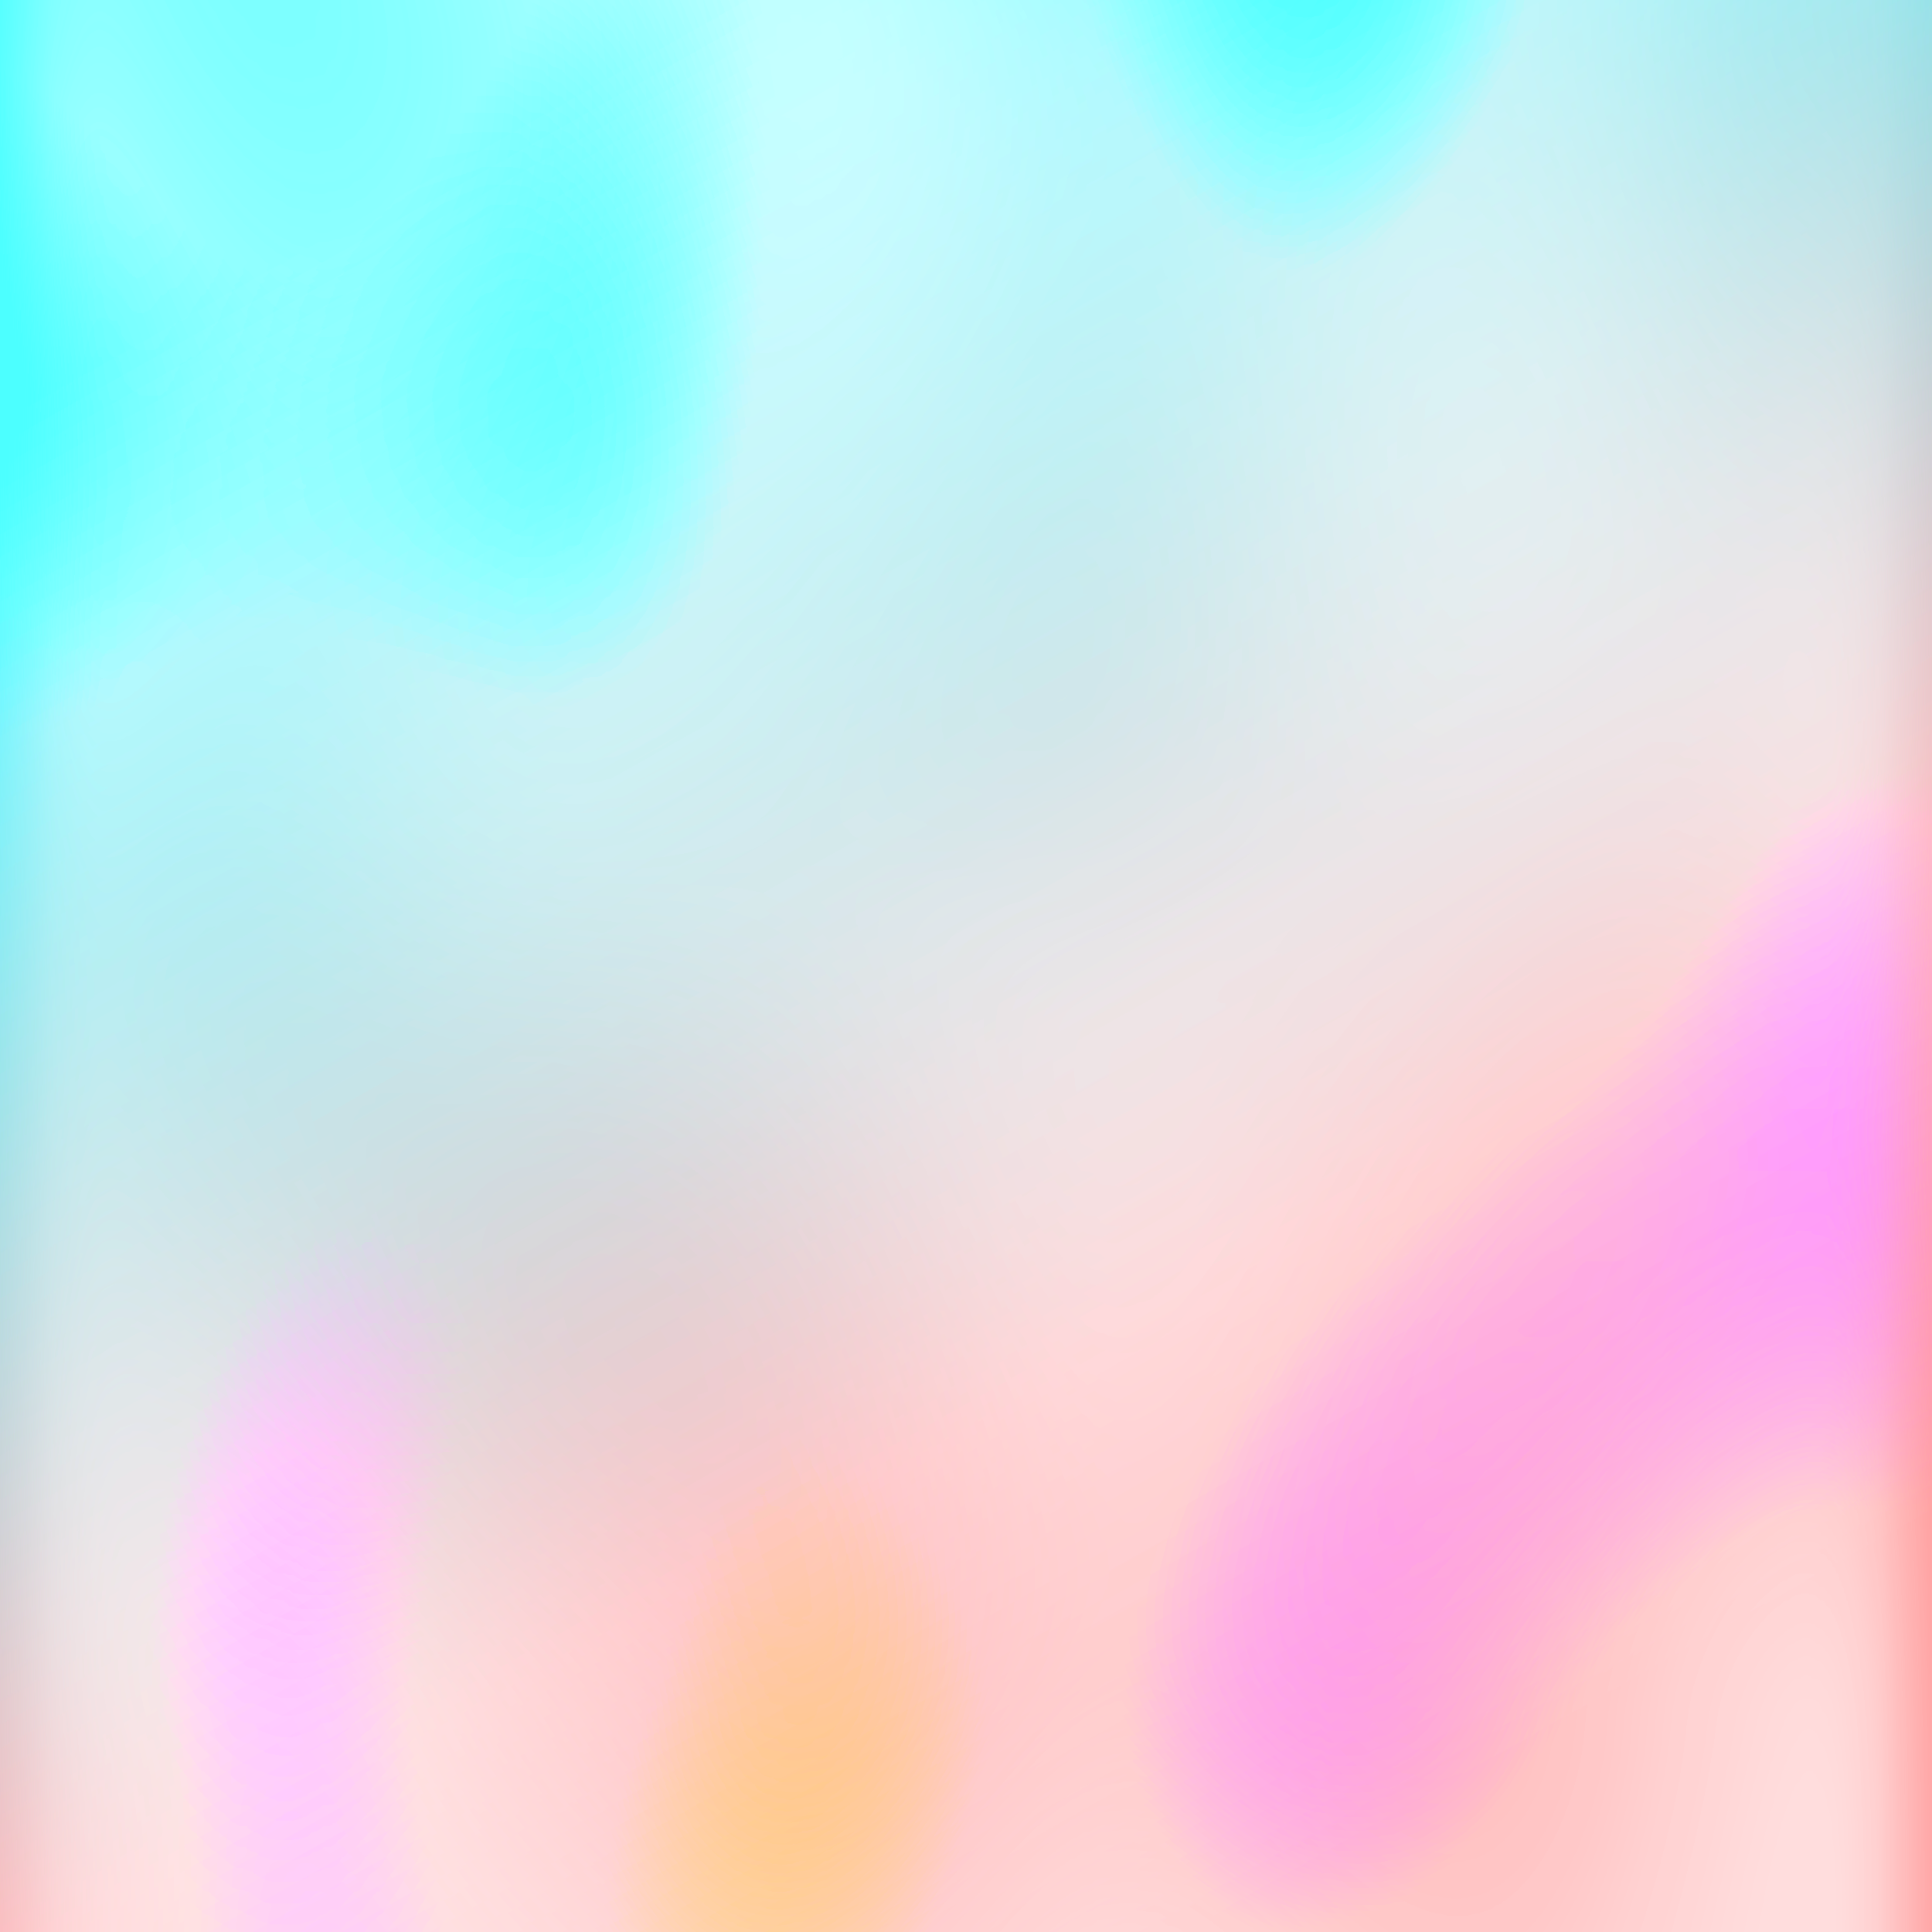
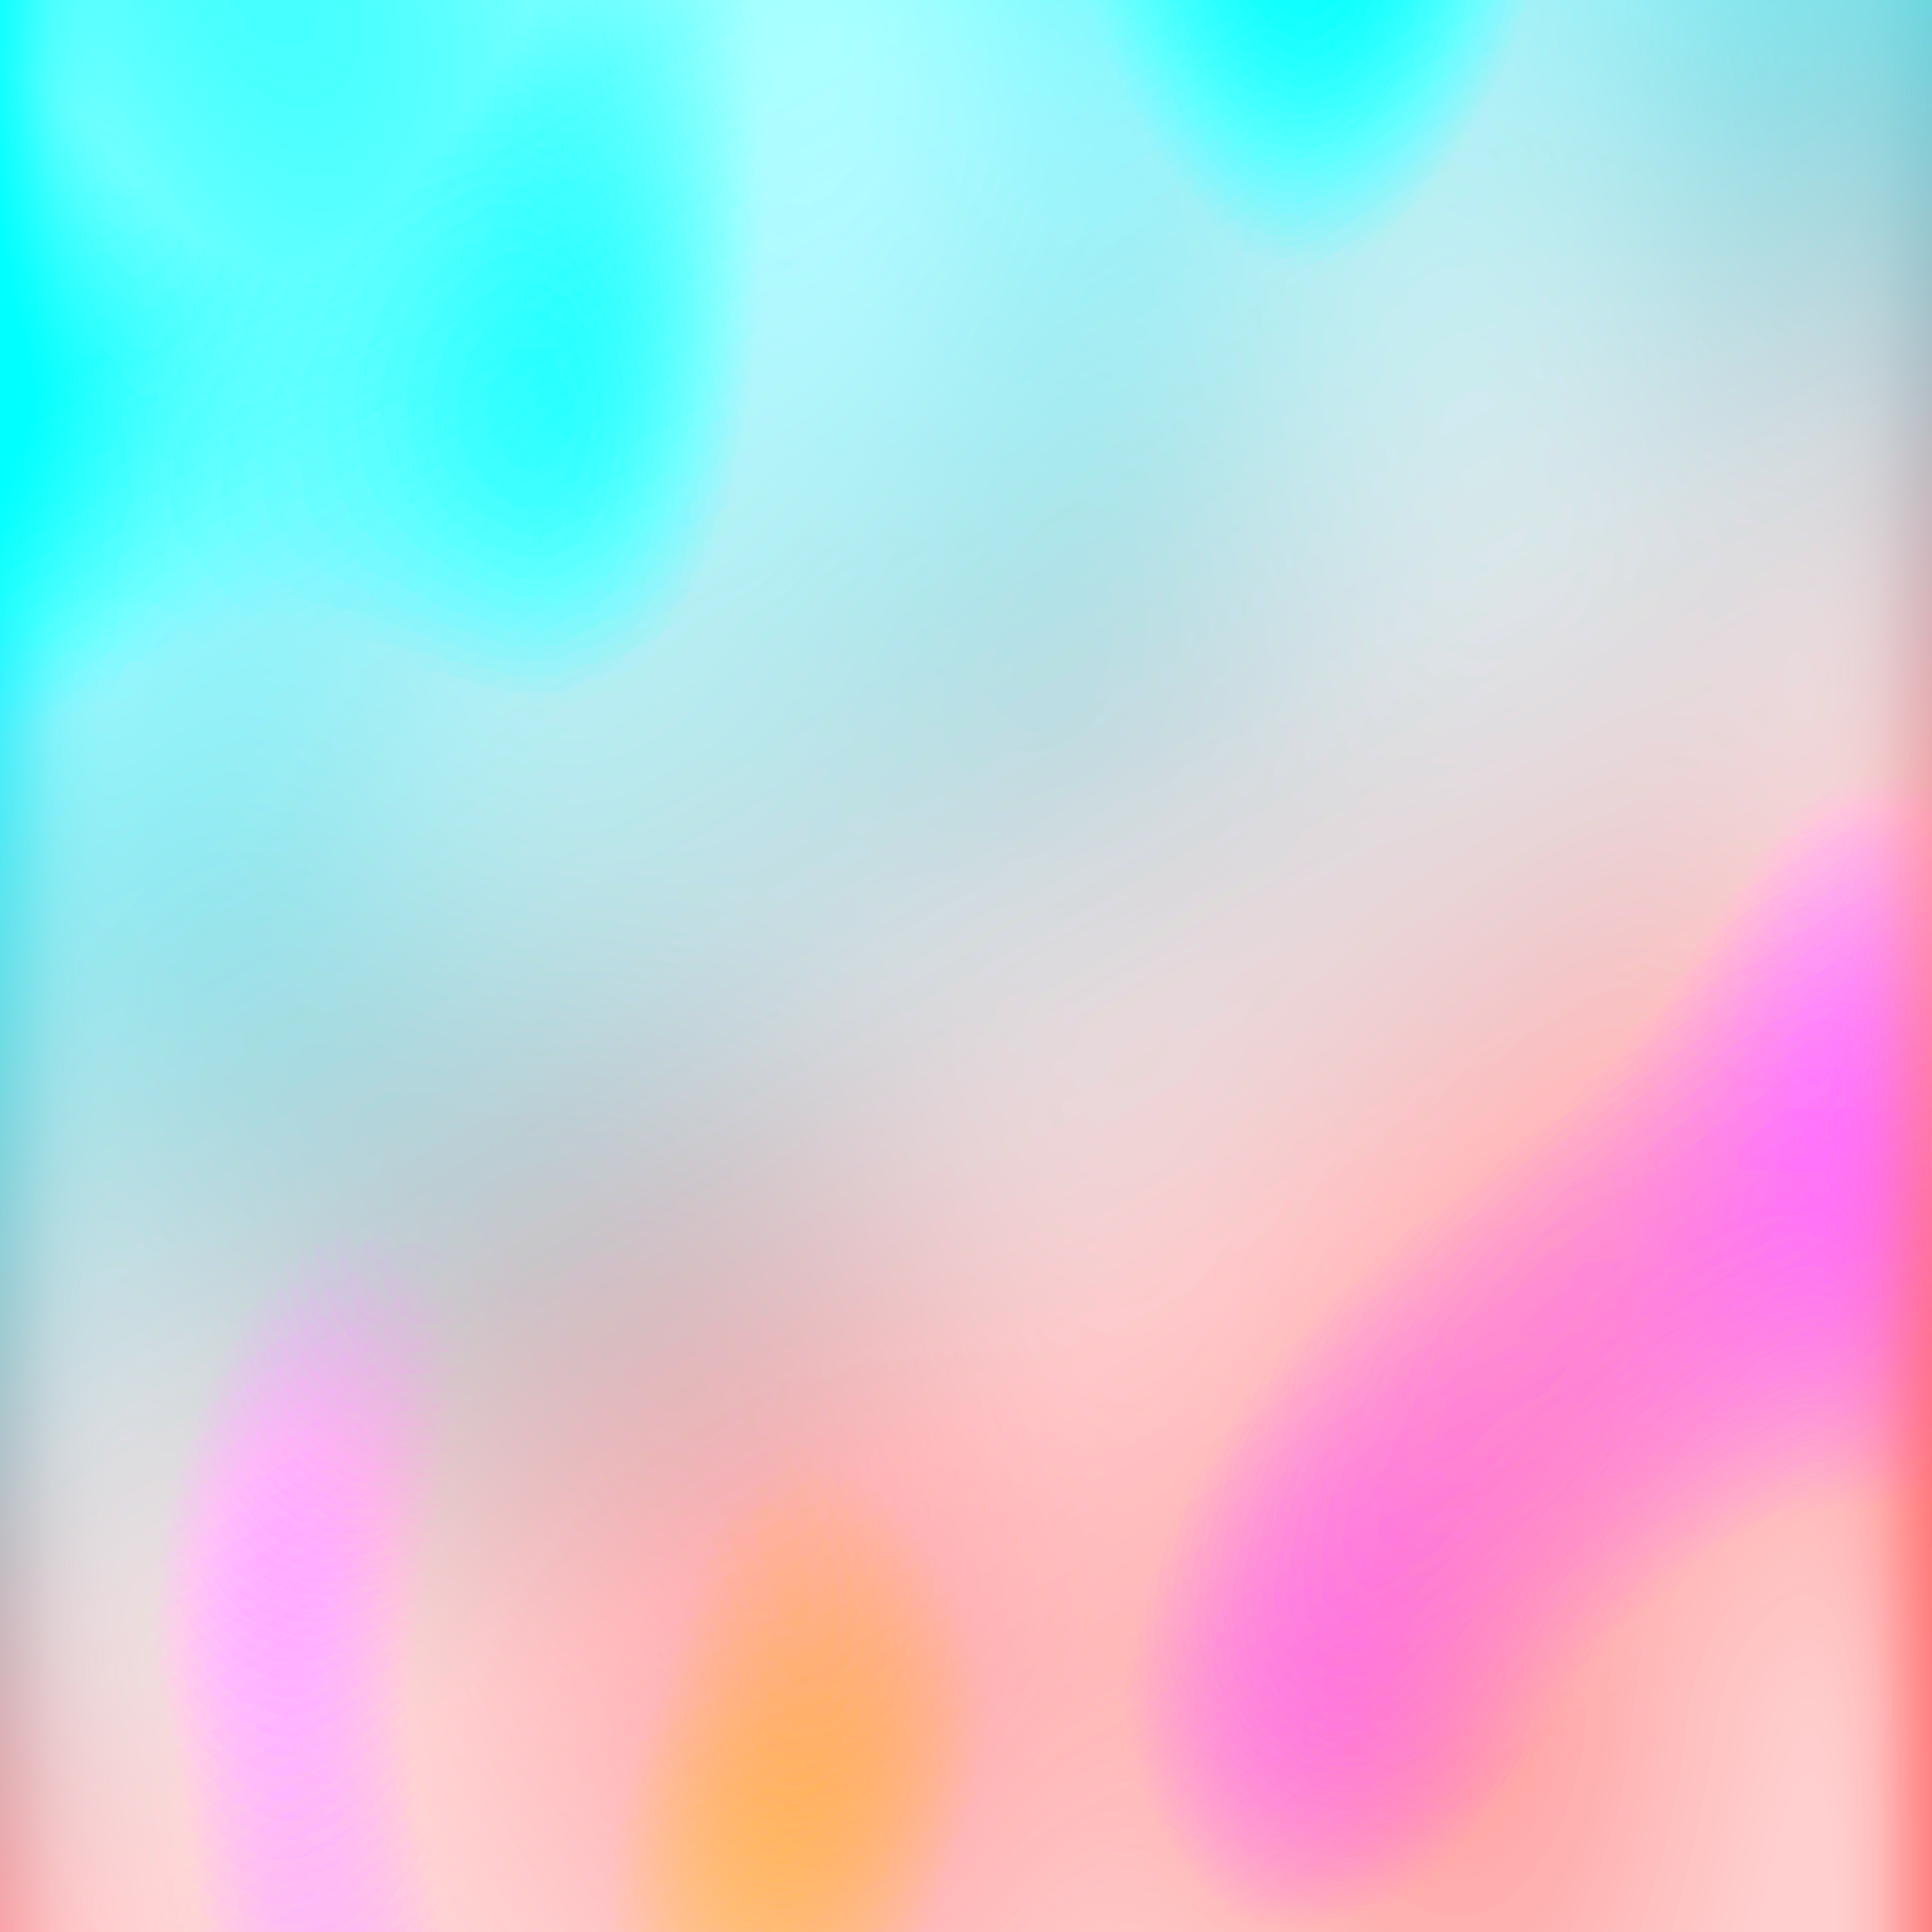
- <svg xmlns="http://www.w3.org/2000/svg" style="background-color:white" version="1.1" viewBox="0 0 700 700" width="700" height="700" opacity="0.7">
+ <svg xmlns="http://www.w3.org/2000/svg" style="background-color:white" version="1.1" viewBox="0 0 700 700" width="700" height="700" opacity="1">
  <defs>
    <linearGradient gradientTransform="rotate(150, 0.5, 0.5)" x1="50%" y1="0%" x2="50%" y2="100%" id="ffflux-gradient">
      <stop stop-color="hsl(0, 60%, 70%)" stop-opacity="1" offset="0%" />
      <stop stop-color="hsl(183, 63%, 69%)" stop-opacity="1" offset="100%" />
    </linearGradient>
    <filter id="ffflux-filter" x="-20%" y="-20%" width="140%" height="140%" filterUnits="objectBoundingBox" primitiveUnits="userSpaceOnUse" color-interpolation-filters="sRGB">
      <feTurbulence type="fractalNoise" baseFrequency="0.005 0.003" numOctaves="1" seed="323" stitchTiles="stitch" x="0%" y="0%" width="100%" height="100%" result="turbulence" />
      <feGaussianBlur stdDeviation="20 0" x="0%" y="0%" width="100%" height="100%" in="turbulence" edgeMode="duplicate" result="blur" />
      <feBlend mode="color-dodge" x="0%" y="0%" width="100%" height="100%" in="SourceGraphic" in2="blur" result="blend" />
      <feColorMatrix type="saturate" values="3" x="0%" y="0%" width="100%" height="100%" in="blend" result="colormatrix" />
    </filter>
  </defs>
  <rect width="700" height="700" fill="url(#ffflux-gradient)" filter="url(#ffflux-filter)" />
</svg>
